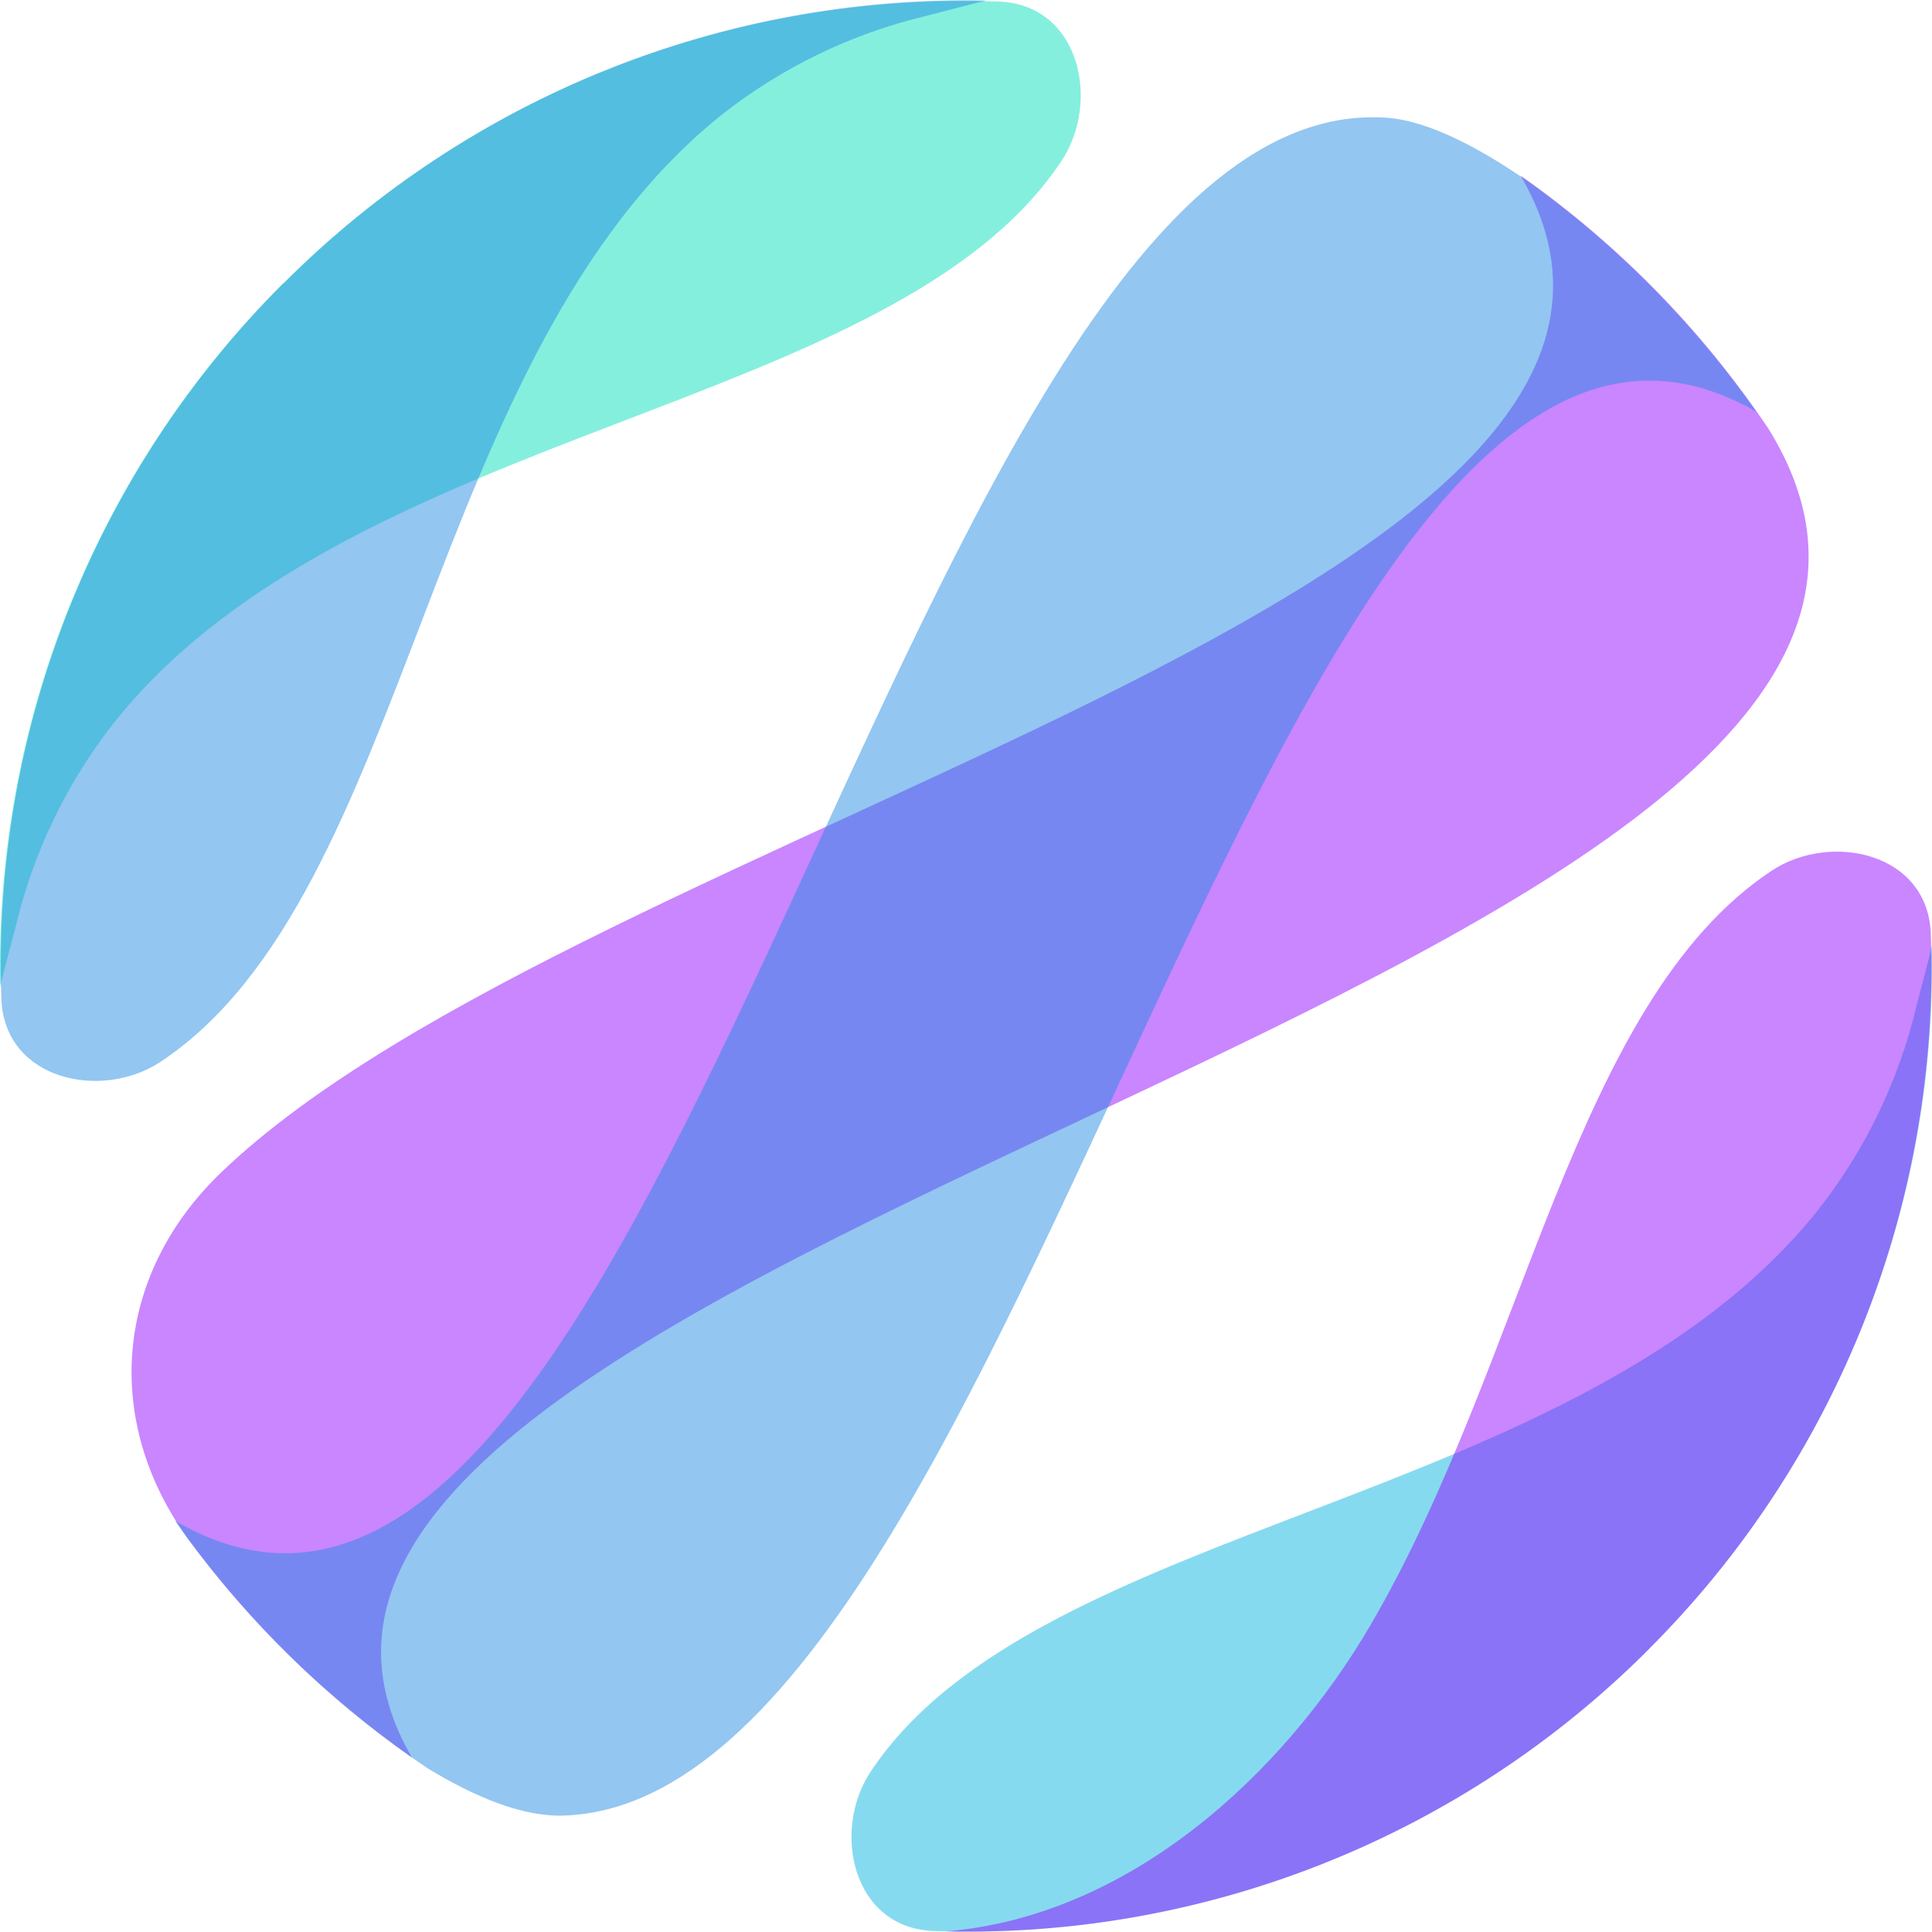
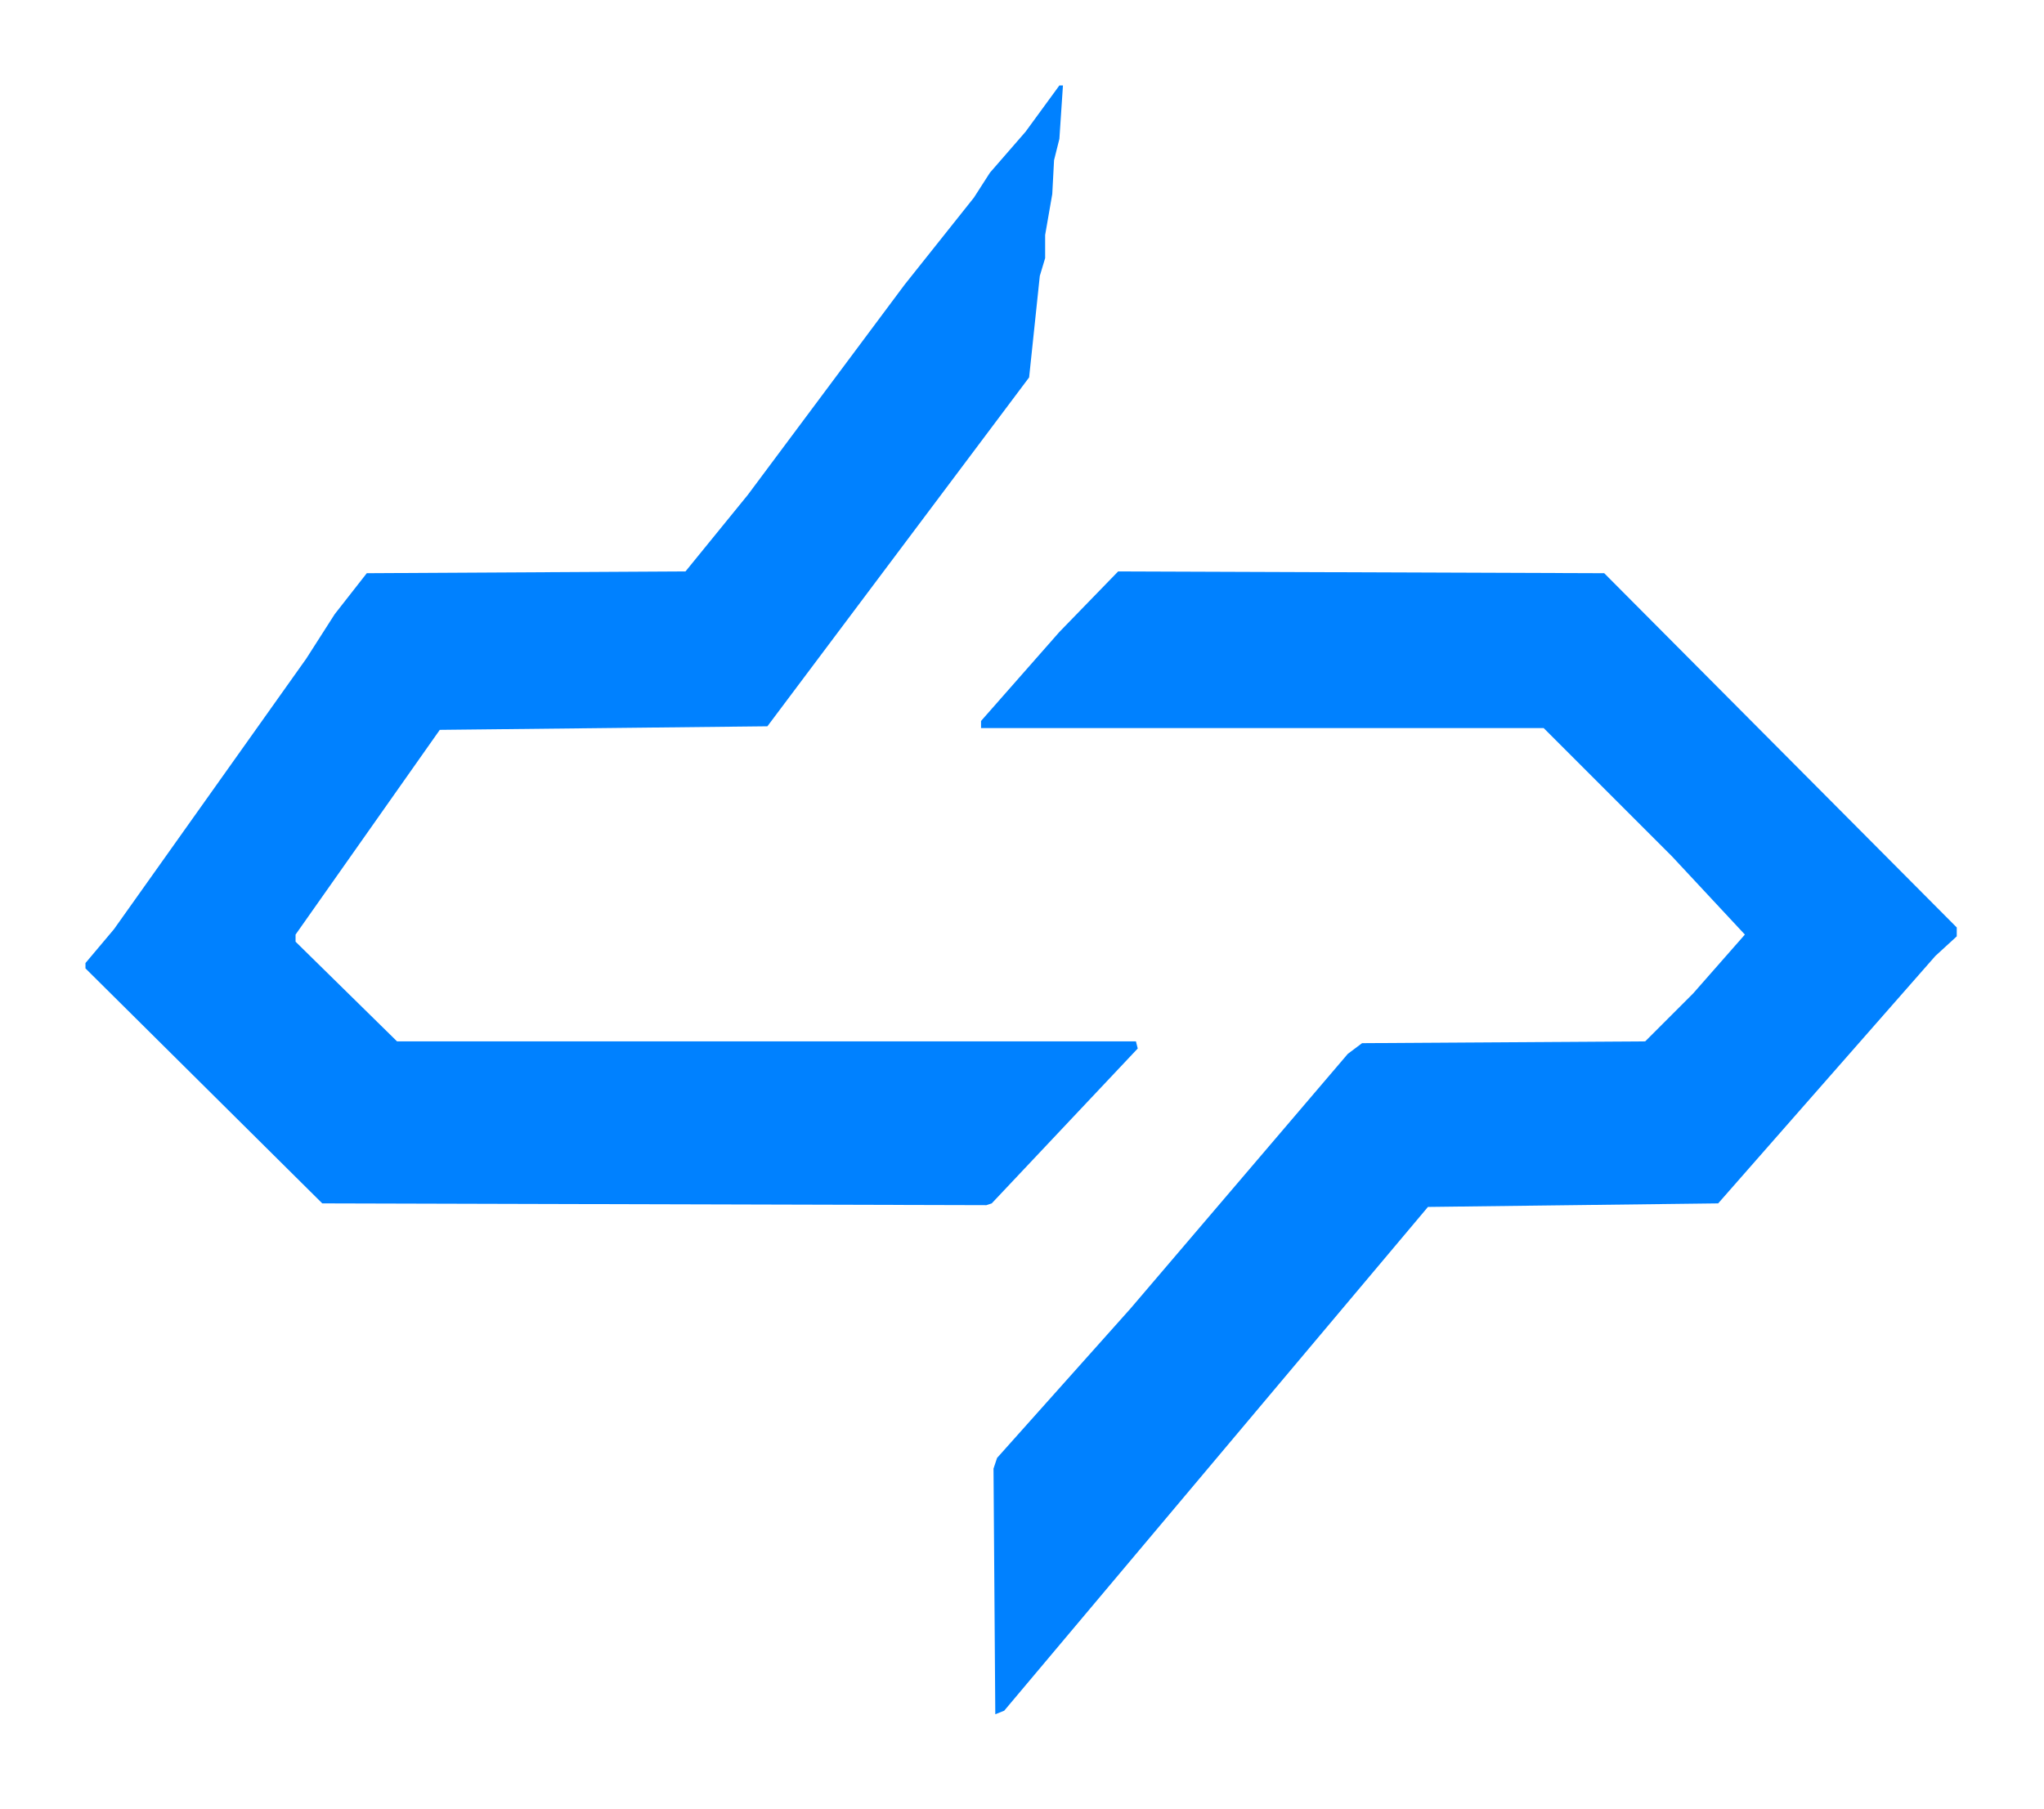
- <svg xmlns="http://www.w3.org/2000/svg" viewBox="-0.024 -0.004 206.489 206.411" width="60" height="60">
-   <g fill-rule="evenodd">
-     <path d="M176.24 176.18a102.91 102.91 0 0 1-76.44 30.16c-8.75-.29-10.94-10.72-6.79-17 17.92-27.07 75.72-28.09 101.23-60a56.23 56.23 0 0 0 10.57-21.88c.56-2.21 1.26-4.67 1.63-6.42a102.92 102.92 0 0 1-30.2 75.1z" fill="#03b2de" opacity=".48" />
-     <path d="M176.18 176.24a102.92 102.92 0 0 0 30.16-76.44c-.29-8.76-10.73-10.94-17-6.79C168.21 107 163 145.3 146.5 173.56c-9.44 16.21-25.92 31.19-45.38 32.82a102.78 102.78 0 0 0 75.06-30.14z" fill="#8e03ff" opacity=".48" />
-     <path d="M30.22 30.28A102.94 102.94 0 0 1 106.66.12c8.77.29 10.94 10.73 6.79 17-17.91 27.07-75.72 28.09-101.23 60A56.23 56.23 0 0 0 1.65 99c-.56 2.17-1.25 4.63-1.65 6.38a102.93 102.93 0 0 1 30.2-75.1z" fill="#00deb9" opacity=".48" />
-     <path d="M30.28 30.22A102.94 102.94 0 0 0 .12 106.66c.29 8.77 10.73 10.94 17 6.79 27.07-17.91 28.09-75.72 60-101.23A56.23 56.23 0 0 1 99 1.65c2.21-.56 4.67-1.25 6.42-1.63a102.93 102.93 0 0 0-75.1 30.2z" fill="#1d88e1" opacity=".48" />
-     <path d="M44 187.8c-32.11-55.4 181.83-82.46 145-142a103.71 103.71 0 0 0-26.5-27.07c25.84 44.36-100 69.18-138.89 106.54C12.3 136.12 10.9 151.63 20 164.34a103.82 103.82 0 0 0 24 23.46z" fill="#8e03ff" opacity=".48" />
-     <path d="M187.75 44c-51.41-29.78-77.2 148.08-127.43 150-4.47.18-9.6-2-14.56-5a103.71 103.71 0 0 1-27.07-26.5C71.5 193.28 96.63 9 148.17 12.54c4.69.32 10.6 3.57 16.11 7.51a104.32 104.32 0 0 1 23.47 24z" fill="#1d88e1" opacity=".48" />
+ <svg xmlns="http://www.w3.org/2000/svg" viewBox="0 0 1148 1016">
+   <g fill="#0081FF" fill-rule="evenodd" clip-rule="evenodd">
+     <path d="M 901 322 L 628 321 L 595 355 L 551 405 L 551 409 L 867 409 L 939 481 L 980 525 L 951 558 L 924 585 L 765 586 L 757 592 L 635 735 L 560 819 L 558 825 L 559 963 L 564 961 L 802 678 L 965 676 L 1087 537 L 1099 526 L 1099 521 Z M 597 48 L 595 48 L 576 74 L 556 97 L 547 111 L 508 160 L 420 278 L 385 321 L 206 322 L 188 345 L 172 370 L 64 522 L 48 541 L 48 544 L 181 676 L 554 677 L 557 676 L 639 589 L 638 585 L 223 585 L 166 529 L 166 525 L 247 410 L 431 408 L 578 212 L 584 155 L 587 145 L 587 132 L 591 109 L 592 90 L 595 78 Z" />
  </g>
</svg>
